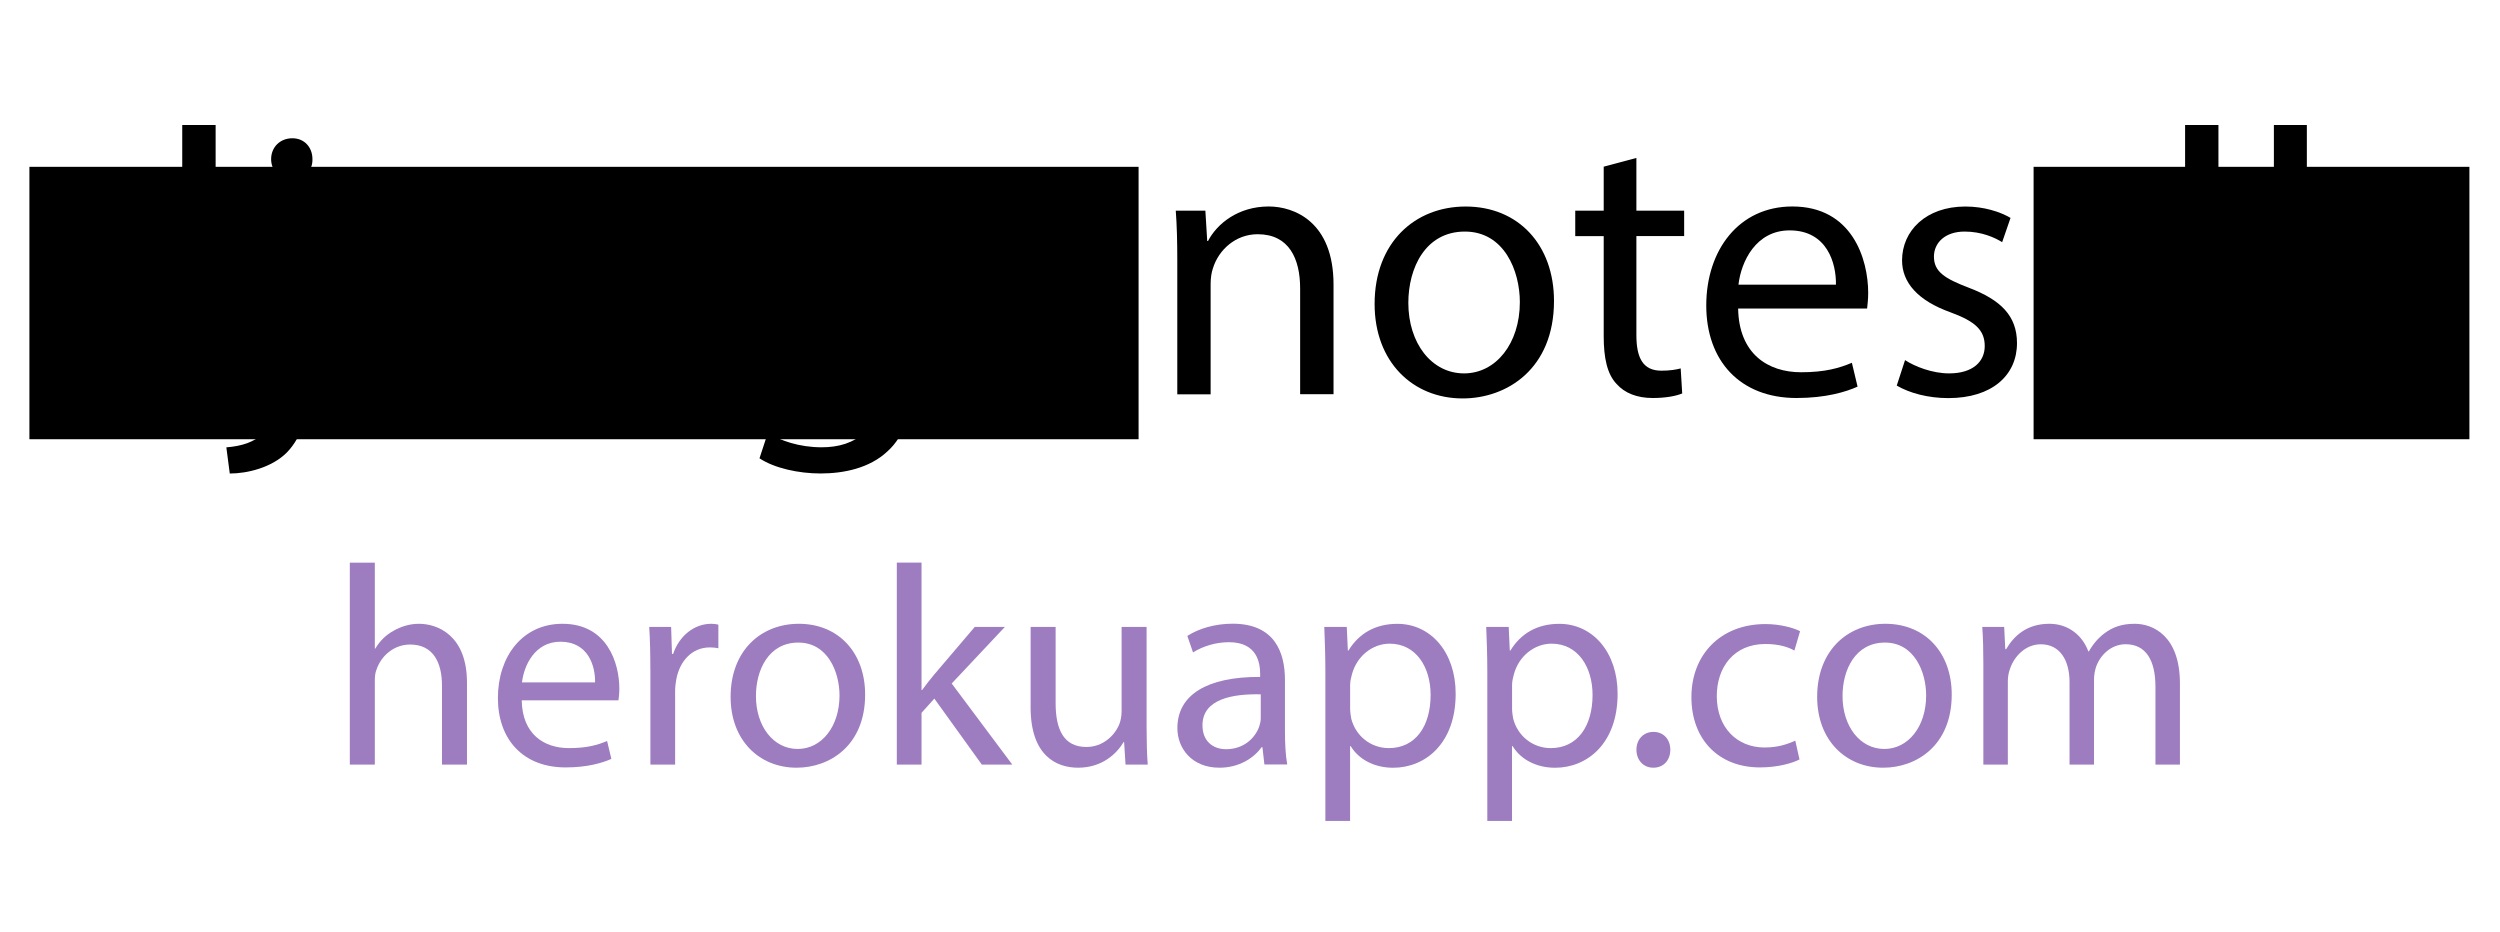
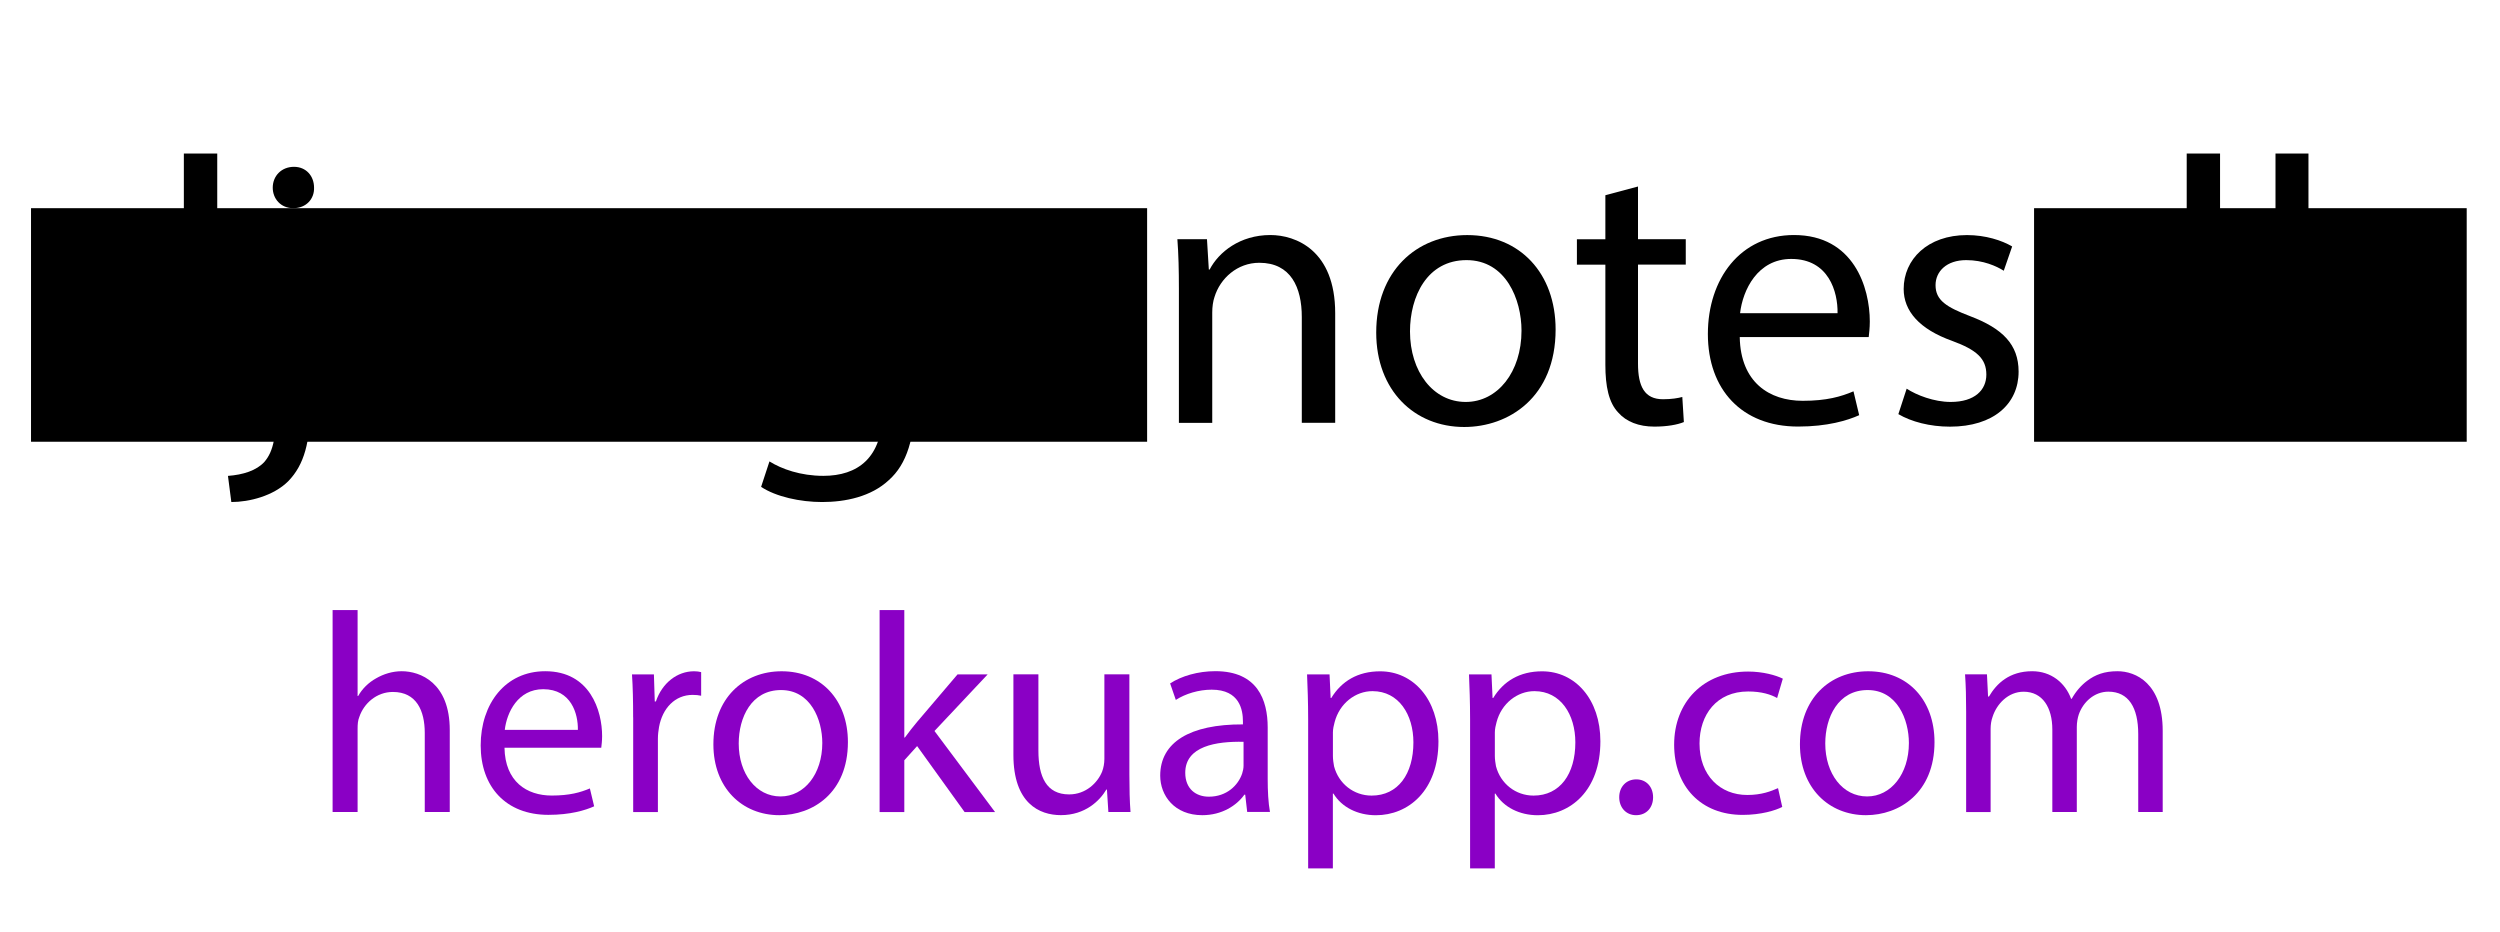
<svg xmlns="http://www.w3.org/2000/svg" version="1.1" id="Layer_1" x="0px" y="0px" viewBox="0 0 52.706 19.637" style="enable-background:new 0 0 52.706 19.637;" xml:space="preserve">
  <g>
-     <path d="M4.546,2.635v4.677c0,0.344,0.008,0.736,0.032,1H3.946L3.914,7.64H3.898   C3.683,8.072,3.211,8.4,2.579,8.4c-0.936,0-1.655-0.791-1.655-1.967   c-0.008-1.287,0.791-2.079,1.735-2.079c0.591,0,0.991,0.28,1.167,0.592h0.016V2.635H4.546z    M3.842,6.017c0-0.088-0.008-0.208-0.032-0.296c-0.104-0.447-0.488-0.815-1.016-0.815   c-0.728,0-1.159,0.64-1.159,1.495c0,0.784,0.384,1.432,1.143,1.432   c0.472,0,0.904-0.312,1.032-0.84c0.024-0.096,0.032-0.192,0.032-0.304V6.017z" />
-     <path d="M4.772,9.431C5.092,9.407,5.372,9.319,5.54,9.135C5.731,8.911,5.804,8.608,5.804,7.68V4.442   h0.703v3.51c0,0.751-0.12,1.239-0.463,1.591C5.731,9.855,5.22,9.983,4.844,9.983L4.772,9.431z    M6.587,3.355c0.008,0.231-0.16,0.432-0.439,0.432c-0.264,0-0.432-0.2-0.432-0.432   c0-0.248,0.184-0.44,0.448-0.44C6.419,2.915,6.587,3.107,6.587,3.355z" />
-     <path d="M9.803,8.312L9.747,7.824H9.723C9.507,8.128,9.091,8.4,8.54,8.4   c-0.784,0-1.184-0.552-1.184-1.111c0-0.936,0.832-1.447,2.327-1.439V5.769   c0-0.32-0.088-0.896-0.879-0.896c-0.36,0-0.736,0.112-1.007,0.288L7.636,4.697   C7.956,4.49,8.419,4.354,8.907,4.354c1.183,0,1.471,0.808,1.471,1.583v1.447   c0,0.336,0.016,0.664,0.064,0.928H9.803z M9.699,6.337C8.931,6.321,8.06,6.457,8.06,7.208   c0,0.456,0.304,0.672,0.664,0.672c0.504,0,0.824-0.32,0.936-0.648   c0.024-0.072,0.04-0.152,0.04-0.224V6.337z" />
-     <path d="M11.516,5.489c0-0.4-0.008-0.728-0.032-1.048h0.624l0.04,0.64h0.016   c0.192-0.368,0.64-0.728,1.279-0.728c0.536,0,1.367,0.32,1.367,1.647v2.311h-0.704V6.081   c0-0.624-0.232-1.143-0.896-1.143c-0.464,0-0.824,0.328-0.943,0.72   c-0.032,0.088-0.048,0.208-0.048,0.328v2.327h-0.704V5.489z" />
-     <path d="M19.29,4.442c-0.017,0.28-0.032,0.592-0.032,1.063v2.247c0,0.887-0.176,1.431-0.552,1.767   c-0.376,0.352-0.919,0.463-1.407,0.463c-0.463,0-0.975-0.112-1.287-0.32l0.176-0.536   c0.256,0.16,0.656,0.304,1.136,0.304c0.72,0,1.247-0.375,1.247-1.351V7.648h-0.016   c-0.216,0.36-0.632,0.647-1.231,0.647c-0.96,0-1.647-0.815-1.647-1.887   c0-1.312,0.855-2.055,1.743-2.055c0.672,0,1.039,0.352,1.207,0.672h0.017l0.031-0.584H19.29z    M18.562,5.969c0-0.12-0.008-0.224-0.04-0.32c-0.128-0.408-0.472-0.744-0.983-0.744   c-0.672,0-1.151,0.568-1.151,1.463c0,0.759,0.384,1.391,1.143,1.391c0.432,0,0.824-0.272,0.975-0.72   c0.04-0.12,0.057-0.256,0.057-0.375V5.969z" />
-     <path d="M23.93,6.345c0,1.431-0.991,2.055-1.927,2.055c-1.048,0-1.855-0.768-1.855-1.991   c0-1.295,0.848-2.055,1.919-2.055C23.178,4.354,23.93,5.161,23.93,6.345z M20.859,6.385   c0,0.847,0.487,1.487,1.175,1.487c0.672,0,1.176-0.631,1.176-1.503c0-0.656-0.328-1.487-1.159-1.487   C21.219,4.882,20.859,5.649,20.859,6.385z" />
-     <path d="M24.82,5.489c0-0.4-0.008-0.728-0.032-1.048h0.624l0.039,0.64h0.017   c0.191-0.368,0.64-0.728,1.279-0.728c0.535,0,1.367,0.32,1.367,1.647v2.311h-0.704V6.081   c0-0.624-0.231-1.143-0.896-1.143c-0.463,0-0.823,0.328-0.943,0.72   c-0.031,0.088-0.048,0.208-0.048,0.328v2.327h-0.703V5.489z" />
-     <path d="M32.762,6.345c0,1.431-0.991,2.055-1.927,2.055c-1.048,0-1.855-0.768-1.855-1.991   c0-1.295,0.848-2.055,1.919-2.055C32.01,4.354,32.762,5.161,32.762,6.345z M29.691,6.385   c0,0.847,0.487,1.487,1.175,1.487c0.672,0,1.176-0.631,1.176-1.503c0-0.656-0.328-1.487-1.159-1.487   C30.051,4.882,29.691,5.649,29.691,6.385z" />
-     <path d="M34.499,3.33v1.111h1.007v0.536h-1.007v2.087c0,0.479,0.136,0.751,0.527,0.751   c0.184,0,0.319-0.024,0.407-0.048l0.032,0.528c-0.136,0.056-0.352,0.096-0.623,0.096   c-0.328,0-0.592-0.104-0.76-0.296c-0.2-0.208-0.272-0.552-0.272-1.007V4.978h-0.6V4.442h0.6   V3.514L34.499,3.33z" />
-     <path d="M36.644,6.505c0.016,0.952,0.624,1.343,1.327,1.343c0.504,0,0.808-0.088,1.071-0.2   l0.12,0.503c-0.248,0.112-0.672,0.24-1.287,0.24c-1.191,0-1.903-0.784-1.903-1.951   c0-1.167,0.688-2.087,1.815-2.087c1.263,0,1.599,1.111,1.599,1.823c0,0.144-0.016,0.256-0.023,0.328   H36.644z M38.706,6.001c0.008-0.448-0.184-1.144-0.976-1.144c-0.711,0-1.023,0.656-1.079,1.144   H38.706z" />
-     <path d="M40.163,7.592c0.208,0.136,0.576,0.28,0.928,0.28c0.512,0,0.752-0.256,0.752-0.576   c0-0.335-0.2-0.52-0.72-0.711c-0.695-0.248-1.023-0.632-1.023-1.095   c0-0.624,0.504-1.136,1.335-1.136c0.392,0,0.735,0.112,0.952,0.24l-0.177,0.512   c-0.151-0.096-0.432-0.224-0.791-0.224c-0.416,0-0.647,0.24-0.647,0.528   c0,0.32,0.231,0.464,0.735,0.656c0.672,0.256,1.016,0.591,1.016,1.167   c0,0.68-0.528,1.16-1.447,1.16c-0.424,0-0.815-0.104-1.088-0.264L40.163,7.592z" />
-     <path d="M46.77,2.635v4.677c0,0.344,0.008,0.736,0.032,1h-0.632L46.138,7.64h-0.016   c-0.216,0.432-0.688,0.76-1.319,0.76c-0.936,0-1.655-0.791-1.655-1.967   c-0.008-1.287,0.792-2.079,1.735-2.079c0.592,0,0.991,0.28,1.167,0.592h0.017V2.635H46.77z    M46.066,6.017c0-0.088-0.009-0.208-0.032-0.296c-0.104-0.447-0.488-0.815-1.016-0.815   c-0.728,0-1.159,0.64-1.159,1.495c0,0.784,0.384,1.432,1.144,1.432   c0.472,0,0.903-0.312,1.031-0.84c0.023-0.096,0.032-0.192,0.032-0.304V6.017z" />
-     <path d="M47.907,8.312c0.016-0.264,0.032-0.656,0.032-1V2.635h0.695v2.431h0.016   c0.248-0.432,0.696-0.712,1.319-0.712c0.96,0,1.64,0.8,1.632,1.975   c0,1.383-0.872,2.071-1.735,2.071c-0.56,0-1.008-0.216-1.296-0.728h-0.023l-0.032,0.64H47.907z    M48.635,6.76c0,0.088,0.016,0.176,0.032,0.256c0.136,0.488,0.544,0.824,1.056,0.824   c0.735,0,1.175-0.6,1.175-1.487c0-0.775-0.399-1.439-1.151-1.439c-0.479,0-0.928,0.328-1.071,0.863   c-0.016,0.08-0.04,0.176-0.04,0.288V6.76z" />
+     <path d="M4.58,3.237v4.677c0,0.344,0.008,0.736,0.032,1H3.98L3.948,8.242H3.932   c-0.216,0.432-0.688,0.76-1.319,0.76c-0.936,0-1.655-0.791-1.655-1.967   c-0.008-1.287,0.791-2.079,1.735-2.079c0.591,0,0.991,0.28,1.167,0.592h0.016V3.237H4.58z    M3.876,6.619c0-0.088-0.008-0.208-0.032-0.296c-0.104-0.447-0.488-0.815-1.016-0.815   c-0.728,0-1.159,0.64-1.159,1.495c0,0.784,0.384,1.432,1.143,1.432   c0.472,0,0.904-0.312,1.032-0.84c0.024-0.096,0.032-0.192,0.032-0.304V6.619z" />
+     <path d="M4.806,10.033c0.32-0.024,0.6-0.112,0.768-0.295C5.765,9.513,5.837,9.21,5.837,8.282V5.044   h0.703v3.51c0,0.751-0.12,1.239-0.463,1.591c-0.312,0.312-0.824,0.439-1.2,0.439L4.806,10.033z    M6.621,3.957c0.008,0.231-0.16,0.432-0.439,0.432c-0.264,0-0.432-0.2-0.432-0.432   c0-0.248,0.184-0.44,0.448-0.44C6.453,3.517,6.621,3.709,6.621,3.957z" />
+     <path d="M9.836,8.914L9.78,8.426H9.756C9.541,8.73,9.125,9.002,8.573,9.002   c-0.784,0-1.184-0.552-1.184-1.111c0-0.936,0.832-1.447,2.327-1.439V6.371   c0-0.32-0.088-0.896-0.879-0.896c-0.36,0-0.736,0.112-1.007,0.288L7.669,5.3   c0.32-0.208,0.784-0.344,1.271-0.344c1.183,0,1.471,0.808,1.471,1.583v1.447   c0,0.336,0.016,0.664,0.064,0.928H9.836z M9.732,6.939C8.965,6.923,8.093,7.059,8.093,7.81   c0,0.456,0.304,0.672,0.664,0.672c0.504,0,0.824-0.32,0.936-0.648   c0.024-0.072,0.04-0.152,0.04-0.224V6.939z" />
+     <path d="M11.549,6.091c0-0.4-0.008-0.728-0.032-1.048h0.624l0.04,0.64h0.016   c0.192-0.368,0.64-0.728,1.279-0.728c0.536,0,1.367,0.32,1.367,1.647v2.311h-0.704V6.683   c0-0.624-0.232-1.143-0.896-1.143c-0.464,0-0.824,0.328-0.943,0.72   c-0.032,0.088-0.048,0.208-0.048,0.328v2.327h-0.704V6.091z" />
+     <path d="M19.324,5.044c-0.017,0.28-0.032,0.592-0.032,1.063v2.247c0,0.887-0.176,1.431-0.552,1.767   c-0.376,0.352-0.919,0.463-1.407,0.463c-0.463,0-0.975-0.112-1.287-0.32l0.176-0.536   c0.256,0.16,0.656,0.304,1.136,0.304c0.72,0,1.247-0.375,1.247-1.351V8.25h-0.016   c-0.216,0.36-0.632,0.647-1.231,0.647c-0.96,0-1.647-0.815-1.647-1.887   c0-1.312,0.855-2.055,1.743-2.055c0.672,0,1.039,0.352,1.207,0.672h0.017l0.031-0.584H19.324z    M18.596,6.571c0-0.12-0.008-0.224-0.04-0.32c-0.128-0.408-0.472-0.744-0.983-0.744   c-0.672,0-1.151,0.568-1.151,1.463c0,0.759,0.384,1.391,1.143,1.391c0.432,0,0.824-0.272,0.975-0.72   c0.04-0.12,0.057-0.256,0.057-0.375V6.571z" />
+     <path d="M23.963,6.947c0,1.431-0.991,2.055-1.927,2.055c-1.048,0-1.855-0.768-1.855-1.991   c0-1.295,0.848-2.055,1.919-2.055C23.211,4.956,23.963,5.763,23.963,6.947z M20.893,6.987   c0,0.847,0.487,1.487,1.175,1.487c0.672,0,1.176-0.631,1.176-1.503c0-0.656-0.328-1.487-1.159-1.487   C21.252,5.484,20.893,6.251,20.893,6.987z" />
+     <path d="M24.854,6.091c0-0.4-0.008-0.728-0.032-1.048h0.624l0.039,0.64h0.017   c0.191-0.368,0.64-0.728,1.28-0.728c0.535,0,1.367,0.32,1.367,1.647v2.311h-0.704V6.683   c0-0.624-0.231-1.143-0.896-1.143c-0.463,0-0.824,0.328-0.944,0.72   c-0.031,0.088-0.048,0.208-0.048,0.328v2.327H24.854V6.091z" />
+     <path d="M32.796,6.947c0,1.431-0.991,2.055-1.927,2.055c-1.048,0-1.855-0.768-1.855-1.991   c0-1.295,0.848-2.055,1.919-2.055C32.044,4.956,32.796,5.763,32.796,6.947z M29.726,6.987   c0,0.847,0.487,1.487,1.175,1.487c0.672,0,1.176-0.631,1.176-1.503c0-0.656-0.328-1.487-1.159-1.487   C30.085,5.484,29.726,6.251,29.726,6.987z" />
+     <path d="M34.533,3.932v1.111h1.007v0.536H34.533v2.087c0,0.479,0.136,0.751,0.527,0.751   c0.184,0,0.319-0.024,0.407-0.048L35.5,8.898c-0.136,0.056-0.352,0.096-0.623,0.096   c-0.328,0-0.592-0.104-0.76-0.296c-0.2-0.208-0.272-0.552-0.272-1.007V5.58h-0.6V5.044h0.6   V4.116L34.533,3.932z" />
+     <path d="M36.678,7.107c0.016,0.952,0.624,1.343,1.327,1.343c0.504,0,0.808-0.088,1.071-0.2   l0.12,0.503c-0.248,0.112-0.672,0.24-1.287,0.24c-1.191,0-1.903-0.784-1.903-1.951   c0-1.167,0.688-2.087,1.815-2.087c1.263,0,1.599,1.111,1.599,1.823c0,0.144-0.016,0.256-0.023,0.328   H36.678z M38.74,6.603c0.008-0.448-0.184-1.144-0.976-1.144c-0.711,0-1.023,0.656-1.079,1.144   H38.74z" />
+     <path d="M40.197,8.194c0.208,0.136,0.576,0.28,0.928,0.28c0.512,0,0.752-0.256,0.752-0.576   c0-0.335-0.2-0.52-0.72-0.711c-0.695-0.248-1.023-0.632-1.023-1.095   c0-0.624,0.504-1.136,1.335-1.136c0.392,0,0.735,0.112,0.952,0.24L42.244,5.708   c-0.151-0.096-0.432-0.224-0.791-0.224c-0.416,0-0.647,0.24-0.647,0.528   c0,0.32,0.231,0.464,0.735,0.656c0.672,0.256,1.016,0.591,1.016,1.167   c0,0.68-0.528,1.16-1.447,1.16c-0.424,0-0.815-0.104-1.088-0.264L40.197,8.194z" />
+     <path d="M46.804,3.237v4.677c0,0.344,0.008,0.736,0.032,1H46.204l-0.032-0.672h-0.016   c-0.216,0.432-0.688,0.76-1.319,0.76c-0.936,0-1.655-0.791-1.655-1.967   c-0.008-1.287,0.792-2.079,1.735-2.079c0.592,0,0.991,0.28,1.167,0.592h0.017V3.237H46.804z    M46.101,6.619c0-0.088-0.009-0.208-0.032-0.296c-0.104-0.447-0.488-0.815-1.016-0.815   c-0.728,0-1.159,0.64-1.159,1.495c0,0.784,0.384,1.432,1.144,1.432   c0.472,0,0.903-0.312,1.031-0.84c0.023-0.096,0.032-0.192,0.032-0.304V6.619z" />
+     <path d="M47.941,8.914c0.016-0.264,0.032-0.656,0.032-1V3.237h0.695v2.431h0.016   c0.248-0.432,0.696-0.712,1.319-0.712c0.96,0,1.64,0.8,1.632,1.975   c0,1.383-0.872,2.071-1.735,2.071c-0.56,0-1.008-0.216-1.296-0.728h-0.023l-0.032,0.64H47.941z    M48.669,7.362c0,0.088,0.016,0.176,0.032,0.256c0.136,0.488,0.544,0.824,1.056,0.824   c0.735,0,1.175-0.6,1.175-1.487c0-0.775-0.399-1.439-1.151-1.439c-0.479,0-0.928,0.328-1.071,0.863   c-0.016,0.08-0.04,0.176-0.04,0.288V7.362z" />
  </g>
  <g>
-     <path style="fill:#9D7CC0;" d="M7.375,11.862h0.527v1.811h0.012c0.084-0.15,0.216-0.282,0.378-0.372   c0.156-0.09,0.342-0.15,0.54-0.15c0.39,0,1.013,0.24,1.013,1.241v1.727H9.318v-1.667   c0-0.468-0.174-0.864-0.672-0.864c-0.342,0-0.612,0.24-0.708,0.528   c-0.03,0.072-0.036,0.15-0.036,0.252v1.751H7.375V11.862z" />
-     <path style="fill:#9D7CC0;" d="M10.999,14.764c0.012,0.714,0.468,1.008,0.996,1.008   c0.378,0,0.605-0.066,0.804-0.15l0.09,0.377c-0.186,0.084-0.504,0.18-0.965,0.18   c-0.894,0-1.427-0.588-1.427-1.463s0.516-1.565,1.361-1.565c0.947,0,1.199,0.834,1.199,1.367   c0,0.108-0.012,0.192-0.018,0.246H10.999z M12.546,14.386c0.006-0.336-0.138-0.857-0.731-0.857   c-0.534,0-0.768,0.492-0.81,0.857H12.546z" />
-     <path style="fill:#9D7CC0;" d="M13.711,14.122c0-0.342-0.006-0.635-0.024-0.905h0.462l0.018,0.57h0.024   c0.132-0.39,0.45-0.636,0.804-0.636c0.06,0,0.102,0.006,0.15,0.018v0.498   c-0.054-0.012-0.108-0.018-0.18-0.018c-0.372,0-0.636,0.282-0.708,0.678   c-0.012,0.072-0.024,0.156-0.024,0.246v1.547h-0.521V14.122z" />
-     <path style="fill:#9D7CC0;" d="M18.239,14.644c0,1.073-0.744,1.541-1.445,1.541   c-0.786,0-1.391-0.576-1.391-1.493c0-0.972,0.635-1.541,1.439-1.541   C17.675,13.151,18.239,13.757,18.239,14.644z M15.937,14.674c0,0.636,0.366,1.116,0.881,1.116   c0.504,0,0.881-0.474,0.881-1.127c0-0.492-0.246-1.116-0.869-1.116   C16.206,13.547,15.937,14.122,15.937,14.674z" />
-     <path style="fill:#9D7CC0;" d="M19.428,14.548h0.012c0.072-0.102,0.174-0.228,0.258-0.33l0.852-1.001   h0.635l-1.121,1.193l1.277,1.709h-0.642l-1.001-1.391l-0.27,0.3v1.091h-0.521v-4.258h0.521V14.548z   " />
-     <path style="fill:#9D7CC0;" d="M24.173,15.328c0,0.3,0.006,0.563,0.024,0.791h-0.468l-0.03-0.474H23.688   c-0.138,0.234-0.444,0.54-0.959,0.54c-0.456,0-1.001-0.252-1.001-1.271v-1.697h0.527v1.607   c0,0.552,0.168,0.924,0.648,0.924c0.354,0,0.6-0.246,0.695-0.48   c0.03-0.078,0.048-0.174,0.048-0.27v-1.781h0.527V15.328z" />
-     <path style="fill:#9D7CC0;" d="M26.657,16.119l-0.042-0.366h-0.018c-0.162,0.228-0.474,0.432-0.888,0.432   c-0.588,0-0.887-0.414-0.887-0.834c0-0.702,0.624-1.085,1.745-1.08v-0.06   c0-0.24-0.065-0.672-0.659-0.672c-0.27,0-0.552,0.084-0.756,0.216l-0.12-0.348   c0.24-0.156,0.587-0.258,0.954-0.258c0.888,0,1.104,0.605,1.104,1.187v1.085   c0,0.252,0.012,0.498,0.048,0.696H26.657z M26.58,14.638c-0.576-0.012-1.229,0.09-1.229,0.653   c0,0.342,0.228,0.504,0.497,0.504c0.378,0,0.618-0.24,0.702-0.486   c0.018-0.054,0.03-0.114,0.03-0.168V14.638z" />
-     <path style="fill:#9D7CC0;" d="M27.942,14.164c0-0.372-0.012-0.671-0.023-0.947h0.474l0.023,0.498h0.013   c0.216-0.354,0.558-0.563,1.031-0.563c0.701,0,1.229,0.594,1.229,1.475   c0,1.043-0.636,1.559-1.319,1.559c-0.384,0-0.72-0.168-0.894-0.456h-0.013v1.577h-0.521V14.164z    M28.464,14.938c0,0.078,0.013,0.15,0.024,0.216c0.096,0.366,0.414,0.618,0.792,0.618   c0.558,0,0.881-0.456,0.881-1.122c0-0.582-0.306-1.08-0.863-1.08c-0.359,0-0.695,0.258-0.798,0.654   c-0.018,0.066-0.036,0.144-0.036,0.216V14.938z" />
-     <path style="fill:#9D7CC0;" d="M31.356,14.164c0-0.372-0.012-0.671-0.023-0.947h0.474l0.023,0.498h0.013   c0.216-0.354,0.558-0.563,1.031-0.563c0.701,0,1.229,0.594,1.229,1.475   c0,1.043-0.636,1.559-1.319,1.559c-0.384,0-0.72-0.168-0.894-0.456h-0.013v1.577h-0.521V14.164z    M31.878,14.938c0,0.078,0.013,0.15,0.024,0.216c0.096,0.366,0.414,0.618,0.792,0.618   c0.558,0,0.881-0.456,0.881-1.122c0-0.582-0.306-1.08-0.863-1.08c-0.359,0-0.695,0.258-0.798,0.654   c-0.018,0.066-0.036,0.144-0.036,0.216V14.938z" />
-     <path style="fill:#9D7CC0;" d="M34.5,15.807c0-0.222,0.15-0.377,0.36-0.377s0.354,0.156,0.354,0.377   c0,0.216-0.138,0.378-0.359,0.378C34.645,16.185,34.5,16.023,34.5,15.807z" />
-     <path style="fill:#9D7CC0;" d="M37.938,16.011c-0.138,0.072-0.444,0.168-0.834,0.168   c-0.875,0-1.445-0.594-1.445-1.481c0-0.894,0.612-1.541,1.56-1.541c0.312,0,0.588,0.078,0.731,0.15   l-0.12,0.408c-0.126-0.072-0.323-0.138-0.611-0.138c-0.666,0-1.025,0.492-1.025,1.097   c0,0.672,0.432,1.085,1.007,1.085c0.301,0,0.498-0.078,0.648-0.144L37.938,16.011z" />
-     <path style="fill:#9D7CC0;" d="M41.147,14.644c0,1.073-0.744,1.541-1.445,1.541   c-0.785,0-1.392-0.576-1.392-1.493c0-0.972,0.636-1.541,1.439-1.541   C40.584,13.151,41.147,13.757,41.147,14.644z M38.845,14.674c0,0.636,0.365,1.116,0.882,1.116   c0.503,0,0.881-0.474,0.881-1.127c0-0.492-0.246-1.116-0.869-1.116   C39.114,13.547,38.845,14.122,38.845,14.674z" />
-     <path style="fill:#9D7CC0;" d="M41.814,14.003c0-0.3-0.006-0.546-0.023-0.786h0.462l0.023,0.468h0.019   c0.161-0.276,0.432-0.534,0.911-0.534c0.396,0,0.695,0.24,0.821,0.582h0.012   c0.091-0.162,0.204-0.288,0.324-0.378c0.174-0.132,0.366-0.204,0.642-0.204   c0.384,0,0.953,0.252,0.953,1.259v1.709h-0.516v-1.643c0-0.558-0.203-0.894-0.629-0.894   c-0.3,0-0.534,0.222-0.624,0.48c-0.024,0.072-0.042,0.167-0.042,0.264v1.793h-0.516v-1.739   c0-0.461-0.204-0.797-0.605-0.797c-0.33,0-0.57,0.264-0.654,0.528   c-0.029,0.078-0.042,0.168-0.042,0.258v1.751h-0.516V14.003z" />
+     <path style="fill:#8A00C5;" d="M7.012,12.862h0.527v1.811h0.012c0.084-0.15,0.216-0.282,0.378-0.372   c0.156-0.09,0.342-0.15,0.54-0.15c0.39,0,1.013,0.24,1.013,1.241v1.727H8.955v-1.667   c0-0.468-0.174-0.864-0.672-0.864c-0.342,0-0.612,0.24-0.708,0.528   c-0.03,0.072-0.036,0.15-0.036,0.252v1.751H7.012V12.862z" />
+     <path style="fill:#8A00C5;" d="M10.636,15.764c0.012,0.714,0.468,1.008,0.996,1.008   c0.378,0,0.605-0.066,0.804-0.15l0.09,0.377c-0.186,0.084-0.504,0.18-0.965,0.18   c-0.894,0-1.427-0.588-1.427-1.463c0-0.875,0.516-1.565,1.361-1.565c0.947,0,1.199,0.834,1.199,1.367   c0,0.108-0.012,0.192-0.018,0.246H10.636z M12.183,15.387c0.006-0.336-0.138-0.857-0.731-0.857   c-0.534,0-0.768,0.492-0.81,0.857H12.183z" />
+     <path style="fill:#8A00C5;" d="M13.348,15.123c0-0.342-0.006-0.635-0.024-0.905h0.462l0.018,0.57h0.024   c0.132-0.39,0.45-0.636,0.804-0.636c0.06,0,0.102,0.006,0.15,0.018v0.498   c-0.054-0.012-0.108-0.018-0.18-0.018c-0.372,0-0.636,0.282-0.708,0.678   c-0.012,0.072-0.024,0.156-0.024,0.246v1.547h-0.521V15.123z" />
+     <path style="fill:#8A00C5;" d="M17.876,15.645c0,1.073-0.744,1.541-1.445,1.541   c-0.786,0-1.391-0.576-1.391-1.493c0-0.972,0.635-1.541,1.439-1.541   C17.312,14.152,17.876,14.757,17.876,15.645z M15.574,15.675c0,0.636,0.366,1.116,0.881,1.116   c0.504,0,0.881-0.474,0.881-1.127c0-0.492-0.246-1.116-0.869-1.116   C15.843,14.547,15.574,15.123,15.574,15.675z" />
+     <path style="fill:#8A00C5;" d="M19.065,15.549h0.012c0.072-0.102,0.174-0.228,0.258-0.33l0.852-1.001   h0.635l-1.121,1.193l1.277,1.709h-0.642l-1.001-1.391l-0.27,0.3v1.091h-0.521V12.862h0.521V15.549z" />
+     <path style="fill:#8A00C5;" d="M23.81,16.328c0,0.3,0.006,0.563,0.024,0.791H23.367l-0.03-0.474h-0.012   c-0.138,0.234-0.444,0.54-0.959,0.54c-0.456,0-1.001-0.252-1.001-1.271v-1.697h0.527v1.607   c0,0.552,0.168,0.924,0.648,0.924c0.354,0,0.6-0.246,0.695-0.48   c0.03-0.078,0.048-0.174,0.048-0.27v-1.781h0.527V16.328z" />
+     <path style="fill:#8A00C5;" d="M26.294,17.12l-0.042-0.366h-0.018c-0.162,0.228-0.473,0.432-0.887,0.432   c-0.588,0-0.887-0.414-0.887-0.834c0-0.702,0.624-1.085,1.744-1.08v-0.06   c0-0.24-0.065-0.672-0.659-0.672c-0.27,0-0.552,0.084-0.756,0.216l-0.12-0.348   c0.24-0.156,0.587-0.258,0.954-0.258c0.887,0,1.103,0.605,1.103,1.187v1.085   c0,0.252,0.012,0.498,0.048,0.696H26.294z M26.217,15.639c-0.576-0.012-1.229,0.09-1.229,0.653   c0,0.342,0.228,0.504,0.497,0.504c0.378,0,0.618-0.24,0.702-0.486   c0.018-0.054,0.03-0.114,0.03-0.168V15.639z" />
+     <path style="fill:#8A00C5;" d="M27.579,15.165c0-0.372-0.012-0.671-0.023-0.947h0.474l0.023,0.498h0.013   c0.216-0.354,0.558-0.563,1.031-0.563c0.701,0,1.229,0.594,1.229,1.475   c0,1.043-0.636,1.559-1.319,1.559c-0.384,0-0.72-0.168-0.894-0.456h-0.013v1.577H27.579V15.165z    M28.101,15.939c0,0.078,0.013,0.15,0.024,0.216c0.096,0.366,0.414,0.618,0.792,0.618   c0.558,0,0.881-0.456,0.881-1.122c0-0.582-0.306-1.08-0.863-1.08c-0.359,0-0.695,0.258-0.798,0.654   c-0.018,0.066-0.036,0.144-0.036,0.216V15.939z" />
+     <path style="fill:#8A00C5;" d="M30.993,15.165c0-0.372-0.012-0.671-0.023-0.947h0.474l0.023,0.498h0.013   c0.216-0.354,0.558-0.563,1.031-0.563c0.701,0,1.229,0.594,1.229,1.475   c0,1.043-0.636,1.559-1.319,1.559c-0.384,0-0.72-0.168-0.894-0.456h-0.013v1.577h-0.521V15.165z    M31.515,15.939c0,0.078,0.013,0.15,0.024,0.216c0.096,0.366,0.414,0.618,0.792,0.618   c0.558,0,0.881-0.456,0.881-1.122c0-0.582-0.306-1.08-0.863-1.08c-0.359,0-0.695,0.258-0.798,0.654   c-0.018,0.066-0.036,0.144-0.036,0.216V15.939z" />
+     <path style="fill:#8A00C5;" d="M34.137,16.808c0-0.222,0.15-0.377,0.36-0.377s0.354,0.156,0.354,0.377   c0,0.216-0.138,0.378-0.359,0.378C34.281,17.186,34.137,17.024,34.137,16.808z" />
+     <path style="fill:#8A00C5;" d="M37.574,17.012c-0.138,0.072-0.444,0.168-0.834,0.168   c-0.875,0-1.445-0.594-1.445-1.481c0-0.894,0.612-1.541,1.56-1.541c0.312,0,0.588,0.078,0.731,0.15   l-0.12,0.408c-0.126-0.072-0.323-0.138-0.611-0.138c-0.666,0-1.025,0.492-1.025,1.097   c0,0.672,0.432,1.085,1.007,1.085c0.301,0,0.498-0.078,0.648-0.144L37.574,17.012z" />
+     <path style="fill:#8A00C5;" d="M40.784,15.645c0,1.073-0.744,1.541-1.445,1.541   c-0.785,0-1.392-0.576-1.392-1.493c0-0.972,0.636-1.541,1.439-1.541   C40.221,14.152,40.784,14.757,40.784,15.645z M38.481,15.675c0,0.636,0.365,1.116,0.882,1.116   c0.503,0,0.881-0.474,0.881-1.127c0-0.492-0.246-1.116-0.869-1.116   C38.751,14.547,38.481,15.123,38.481,15.675z" />
+     <path style="fill:#8A00C5;" d="M41.451,15.003c0-0.3-0.006-0.546-0.023-0.786h0.462l0.023,0.468h0.019   c0.161-0.276,0.432-0.534,0.911-0.534c0.396,0,0.695,0.24,0.821,0.582h0.012   c0.091-0.162,0.204-0.288,0.324-0.378c0.174-0.132,0.366-0.204,0.642-0.204   c0.384,0,0.953,0.252,0.953,1.259v1.709H45.079v-1.643c0-0.558-0.203-0.894-0.629-0.894   c-0.3,0-0.534,0.222-0.624,0.48c-0.024,0.072-0.042,0.167-0.042,0.264v1.793h-0.516v-1.739   c0-0.461-0.204-0.797-0.605-0.797c-0.33,0-0.57,0.264-0.654,0.528   c-0.029,0.078-0.042,0.168-0.042,0.258v1.751h-0.516V15.003z" />
  </g>
-   <rect x="0.62" y="3.517" width="23.384" height="5.743" />
-   <rect x="42.873" y="3.517" width="9.188" height="5.743" />
+   <rect x="0.654" y="4.389" width="23.53" height="4.924" />
+   <rect x="42.883" y="4.389" width="9.121" height="4.924" />
  <g>
</g>
  <g>
</g>
  <g>
</g>
  <g>
</g>
  <g>
</g>
</svg>
